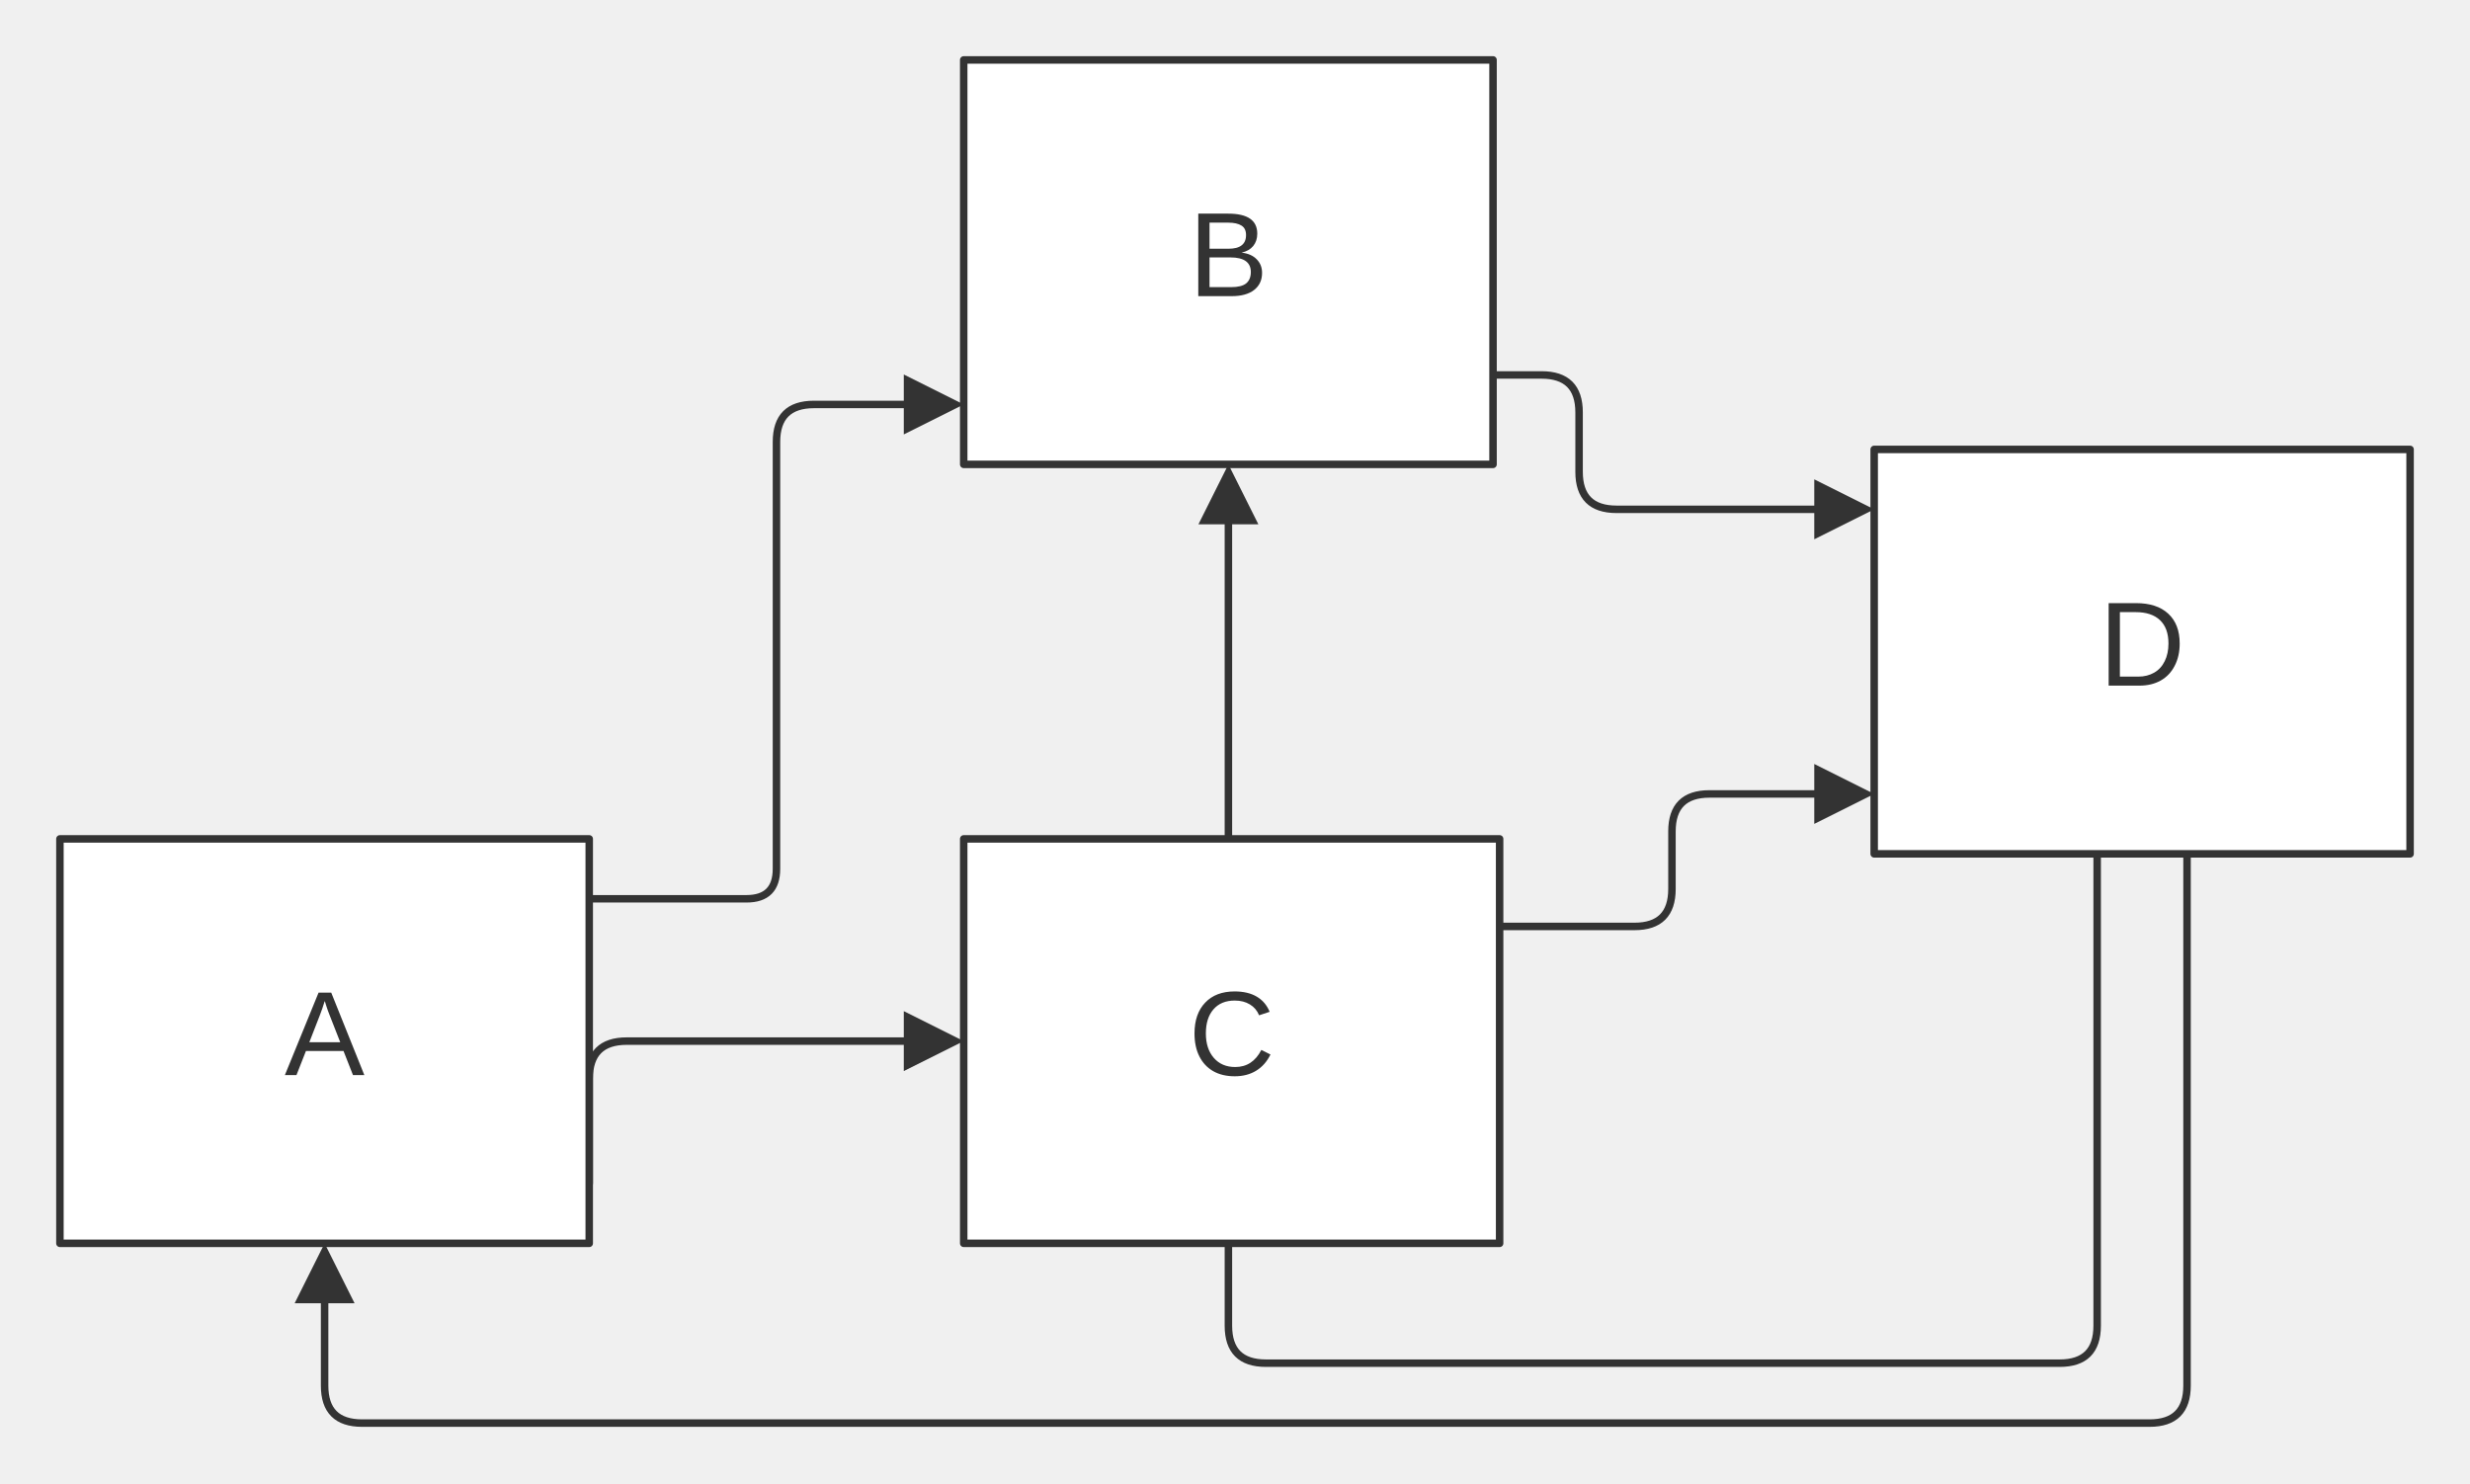
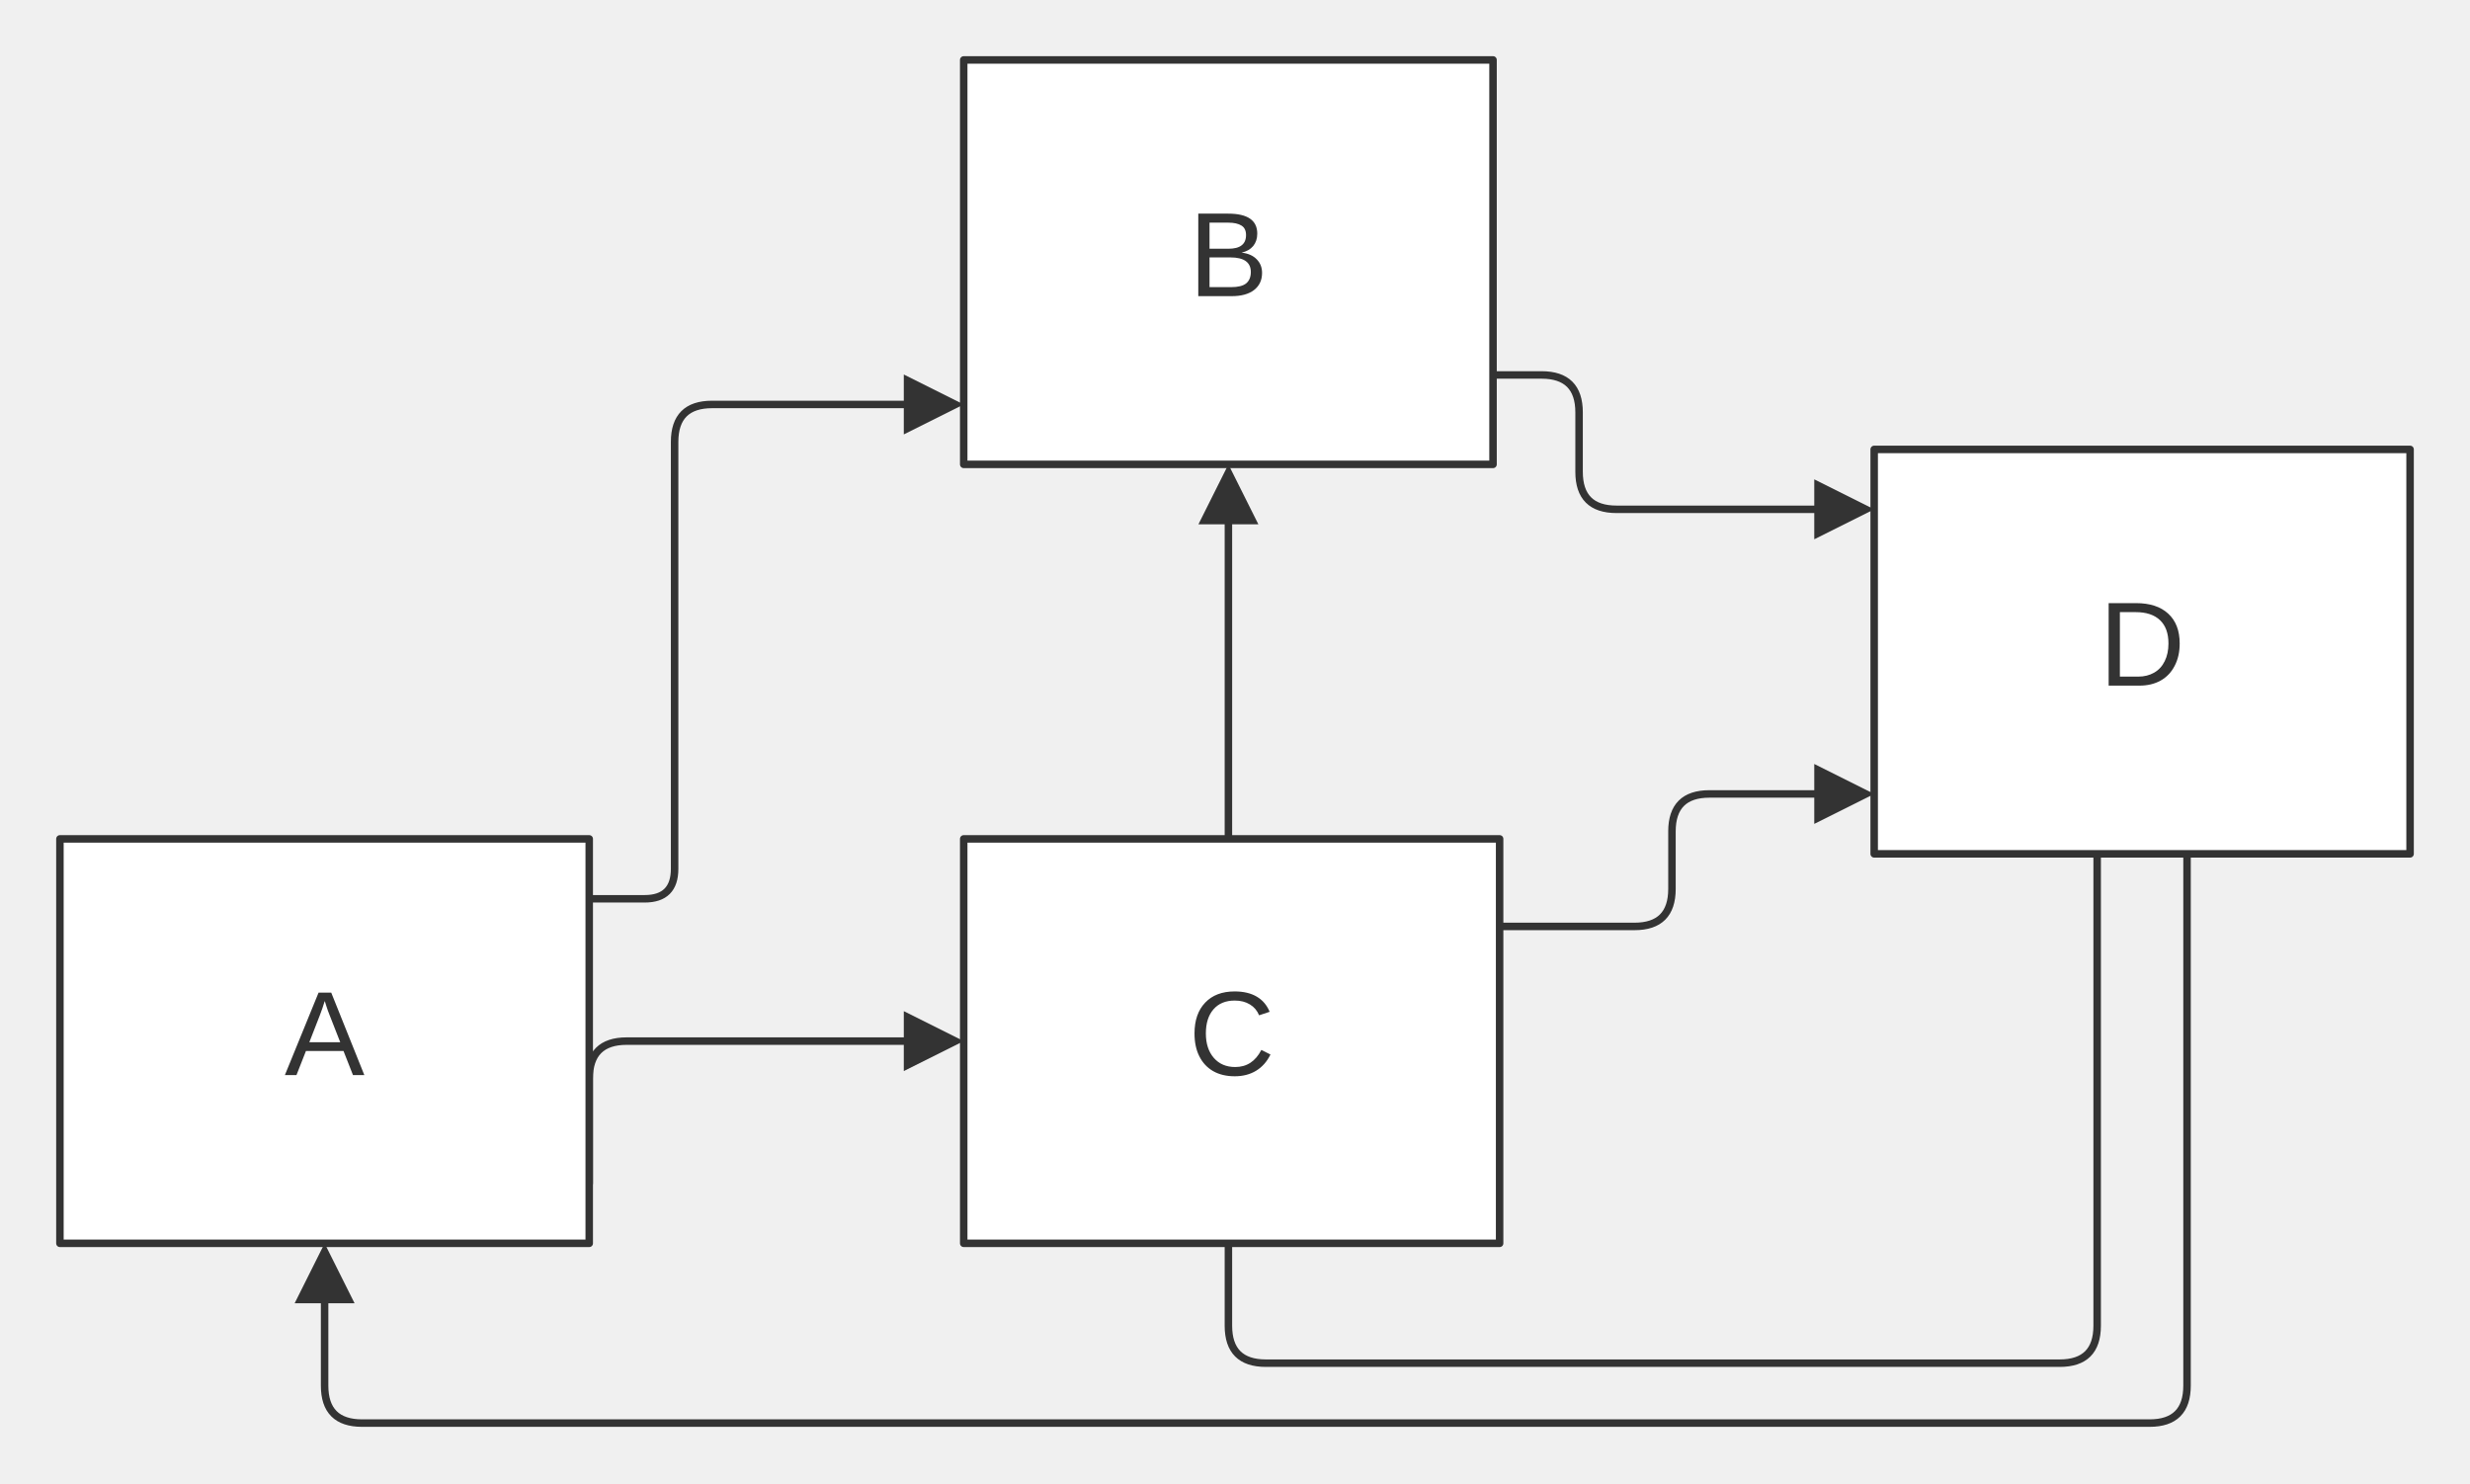
<svg xmlns="http://www.w3.org/2000/svg" width="100%" viewBox="0 0 329.78 198.00" style="max-width: 329.78px; background-color: transparent;" font-family="&quot;trebuchet ms&quot;, verdana, arial, sans-serif" font-size="16.00">
  <defs>
    <marker id="arrowhead" viewBox="0 0 10.00 10.00" refX="5.00" refY="5.00" markerWidth="8.00" markerHeight="8.00" orient="auto-start-reverse" markerUnits="userSpaceOnUse">
      <path d="M 0 0 L 10.00 5.00 L 0 10.00 z" fill="#333" />
    </marker>
  </defs>
  <g transform="translate(0.00,0.00)">
    <g class="edgePaths">
-       <path d="M78.67,120.00 L99.67,120.00 Q103.67,120.00 103.67,116.00 L103.67,112.00 L103.67,59.00 Q103.67,54.00 108.67,54.00 L124.67,54.00" stroke="#333" stroke-width="1.00" fill="none" stroke-linecap="round" stroke-linejoin="round" marker-end="url(#arrowhead)" />
+       <path d="M78.67,120.00 L86.07,120.00 Q90.07,120.00 90.07,116.00 L90.07,112.00 L90.07,59.00 Q90.07,54.00 95.07,54.00 L124.67,54.00" stroke="#333" stroke-width="1.00" fill="none" stroke-linecap="round" stroke-linejoin="round" marker-end="url(#arrowhead)" />
      <path d="M78.67,158.00 L78.67,144.00 Q78.67,139.00 83.67,139.00 L124.67,139.00" stroke="#333" stroke-width="1.00" fill="none" stroke-linecap="round" stroke-linejoin="round" marker-end="url(#arrowhead)" />
      <path d="M199.34,50.06 L205.83,50.06 Q210.83,50.06 210.83,55.06 L210.83,63.00 Q210.83,68.00 215.83,68.00 L246.23,68.00" stroke="#333" stroke-width="1.00" fill="none" stroke-linecap="round" stroke-linejoin="round" marker-end="url(#arrowhead)" />
      <path d="M200.23,123.69 L218.23,123.69 Q223.23,123.69 223.23,118.69 L223.23,111.00 Q223.23,106.00 228.23,106.00 L246.23,106.00" stroke="#333" stroke-width="1.00" fill="none" stroke-linecap="round" stroke-linejoin="round" marker-end="url(#arrowhead)" />
      <path d="M292.00,114.00 L292.00,185.00 Q292.00,190.00 287.00,190.00 L48.34,190.00 Q43.34,190.00 43.34,185.00 L43.34,170.00" stroke="#333" stroke-width="1.00" fill="none" stroke-linecap="round" stroke-linejoin="round" marker-end="url(#arrowhead)" />
      <path d="M280.00,114.00 L280.00,177.00 Q280.00,182.00 275.00,182.00 L169.01,182.00 Q164.01,182.00 164.01,177.00 L164.01,66.00" stroke="#333" stroke-width="1.00" fill="none" stroke-linecap="round" stroke-linejoin="round" marker-end="url(#arrowhead)" />
    </g>
    <g class="nodes">
      <g class="node default" id="A" data-id="A" data-look="classic">
        <rect x="8.00" y="112.00" width="70.67" height="54.00" fill="white" stroke="#333" stroke-width="1.00" stroke-linejoin="round" />
        <text x="43.34" y="139.00" text-anchor="middle" dominant-baseline="middle" fill="#333">A</text>
      </g>
      <g class="node default" id="B" data-id="B" data-look="classic">
        <rect x="128.67" y="8.00" width="70.67" height="54.00" fill="white" stroke="#333" stroke-width="1.00" stroke-linejoin="round" />
        <text x="164.01" y="35.00" text-anchor="middle" dominant-baseline="middle" fill="#333">B</text>
      </g>
      <g class="node default" id="C" data-id="C" data-look="classic">
        <rect x="128.67" y="112.00" width="71.55" height="54.00" fill="white" stroke="#333" stroke-width="1.00" stroke-linejoin="round" />
        <text x="164.45" y="139.00" text-anchor="middle" dominant-baseline="middle" fill="#333">C</text>
      </g>
      <g class="node default" id="D" data-id="D" data-look="classic">
        <rect x="250.23" y="60.00" width="71.55" height="54.00" fill="white" stroke="#333" stroke-width="1.00" stroke-linejoin="round" />
        <text x="286.00" y="87.00" text-anchor="middle" dominant-baseline="middle" fill="#333">D</text>
      </g>
    </g>
    <g class="edgeLabels">
    </g>
  </g>
</svg>
